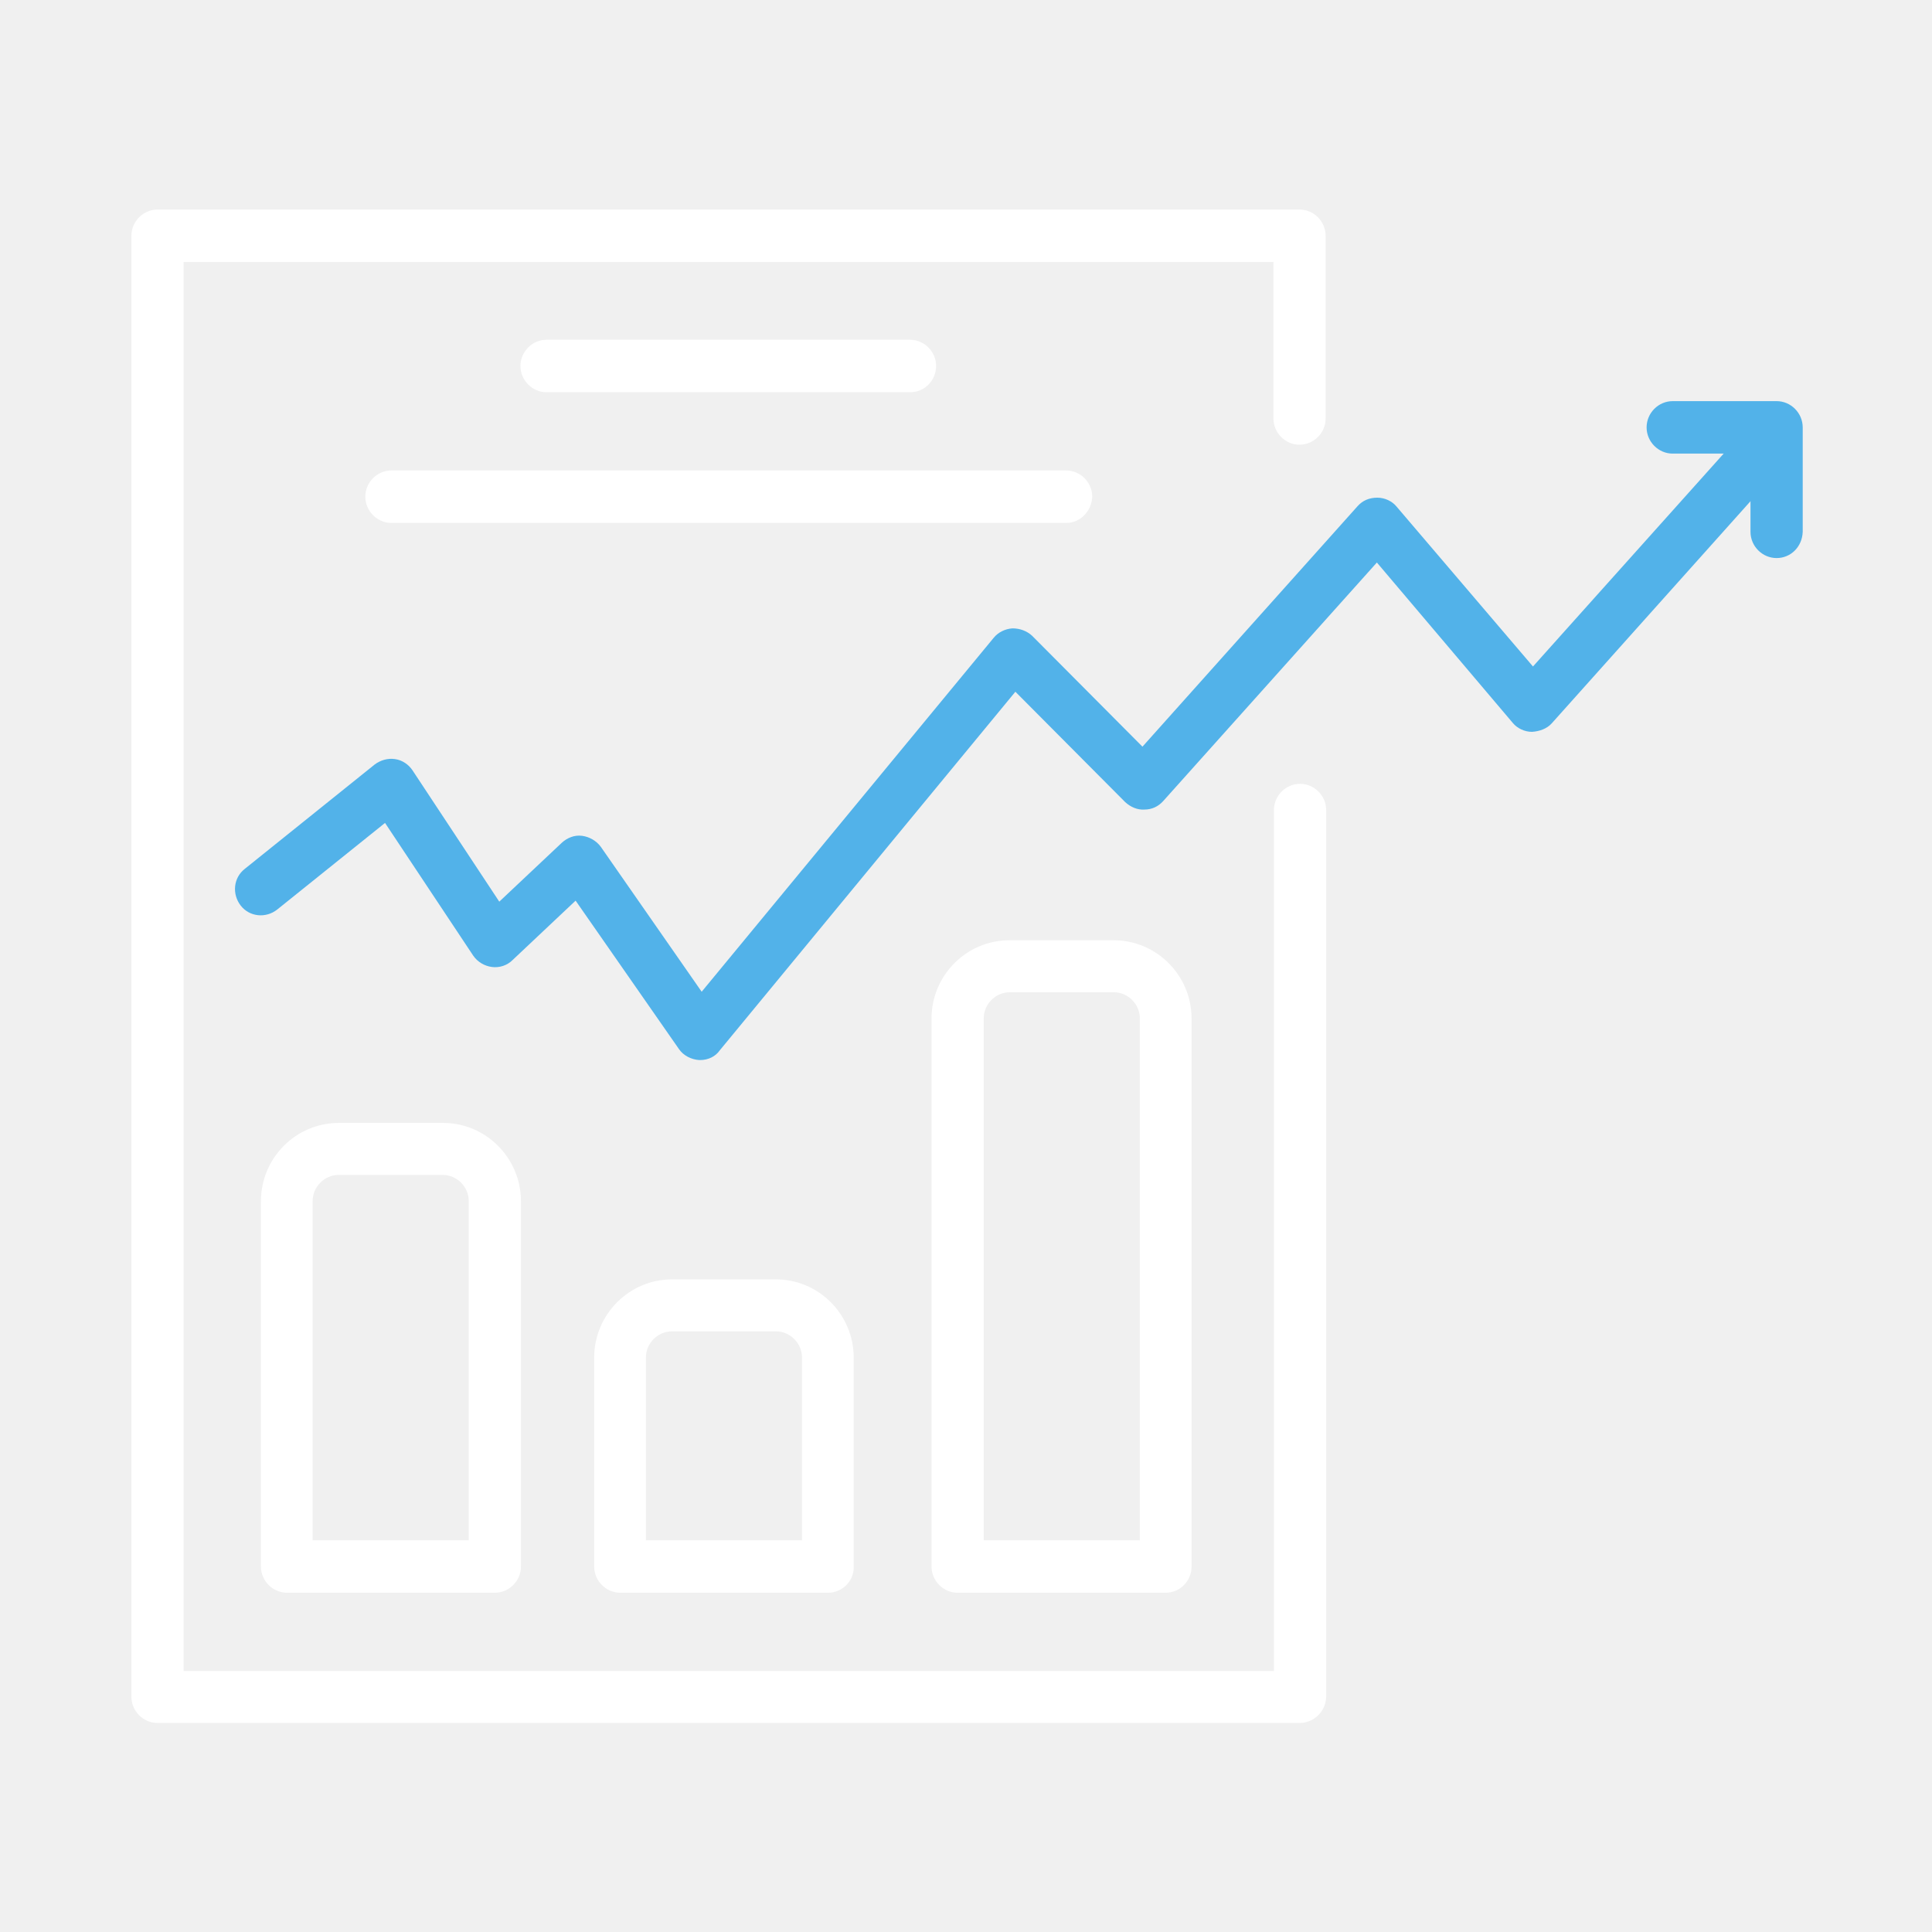
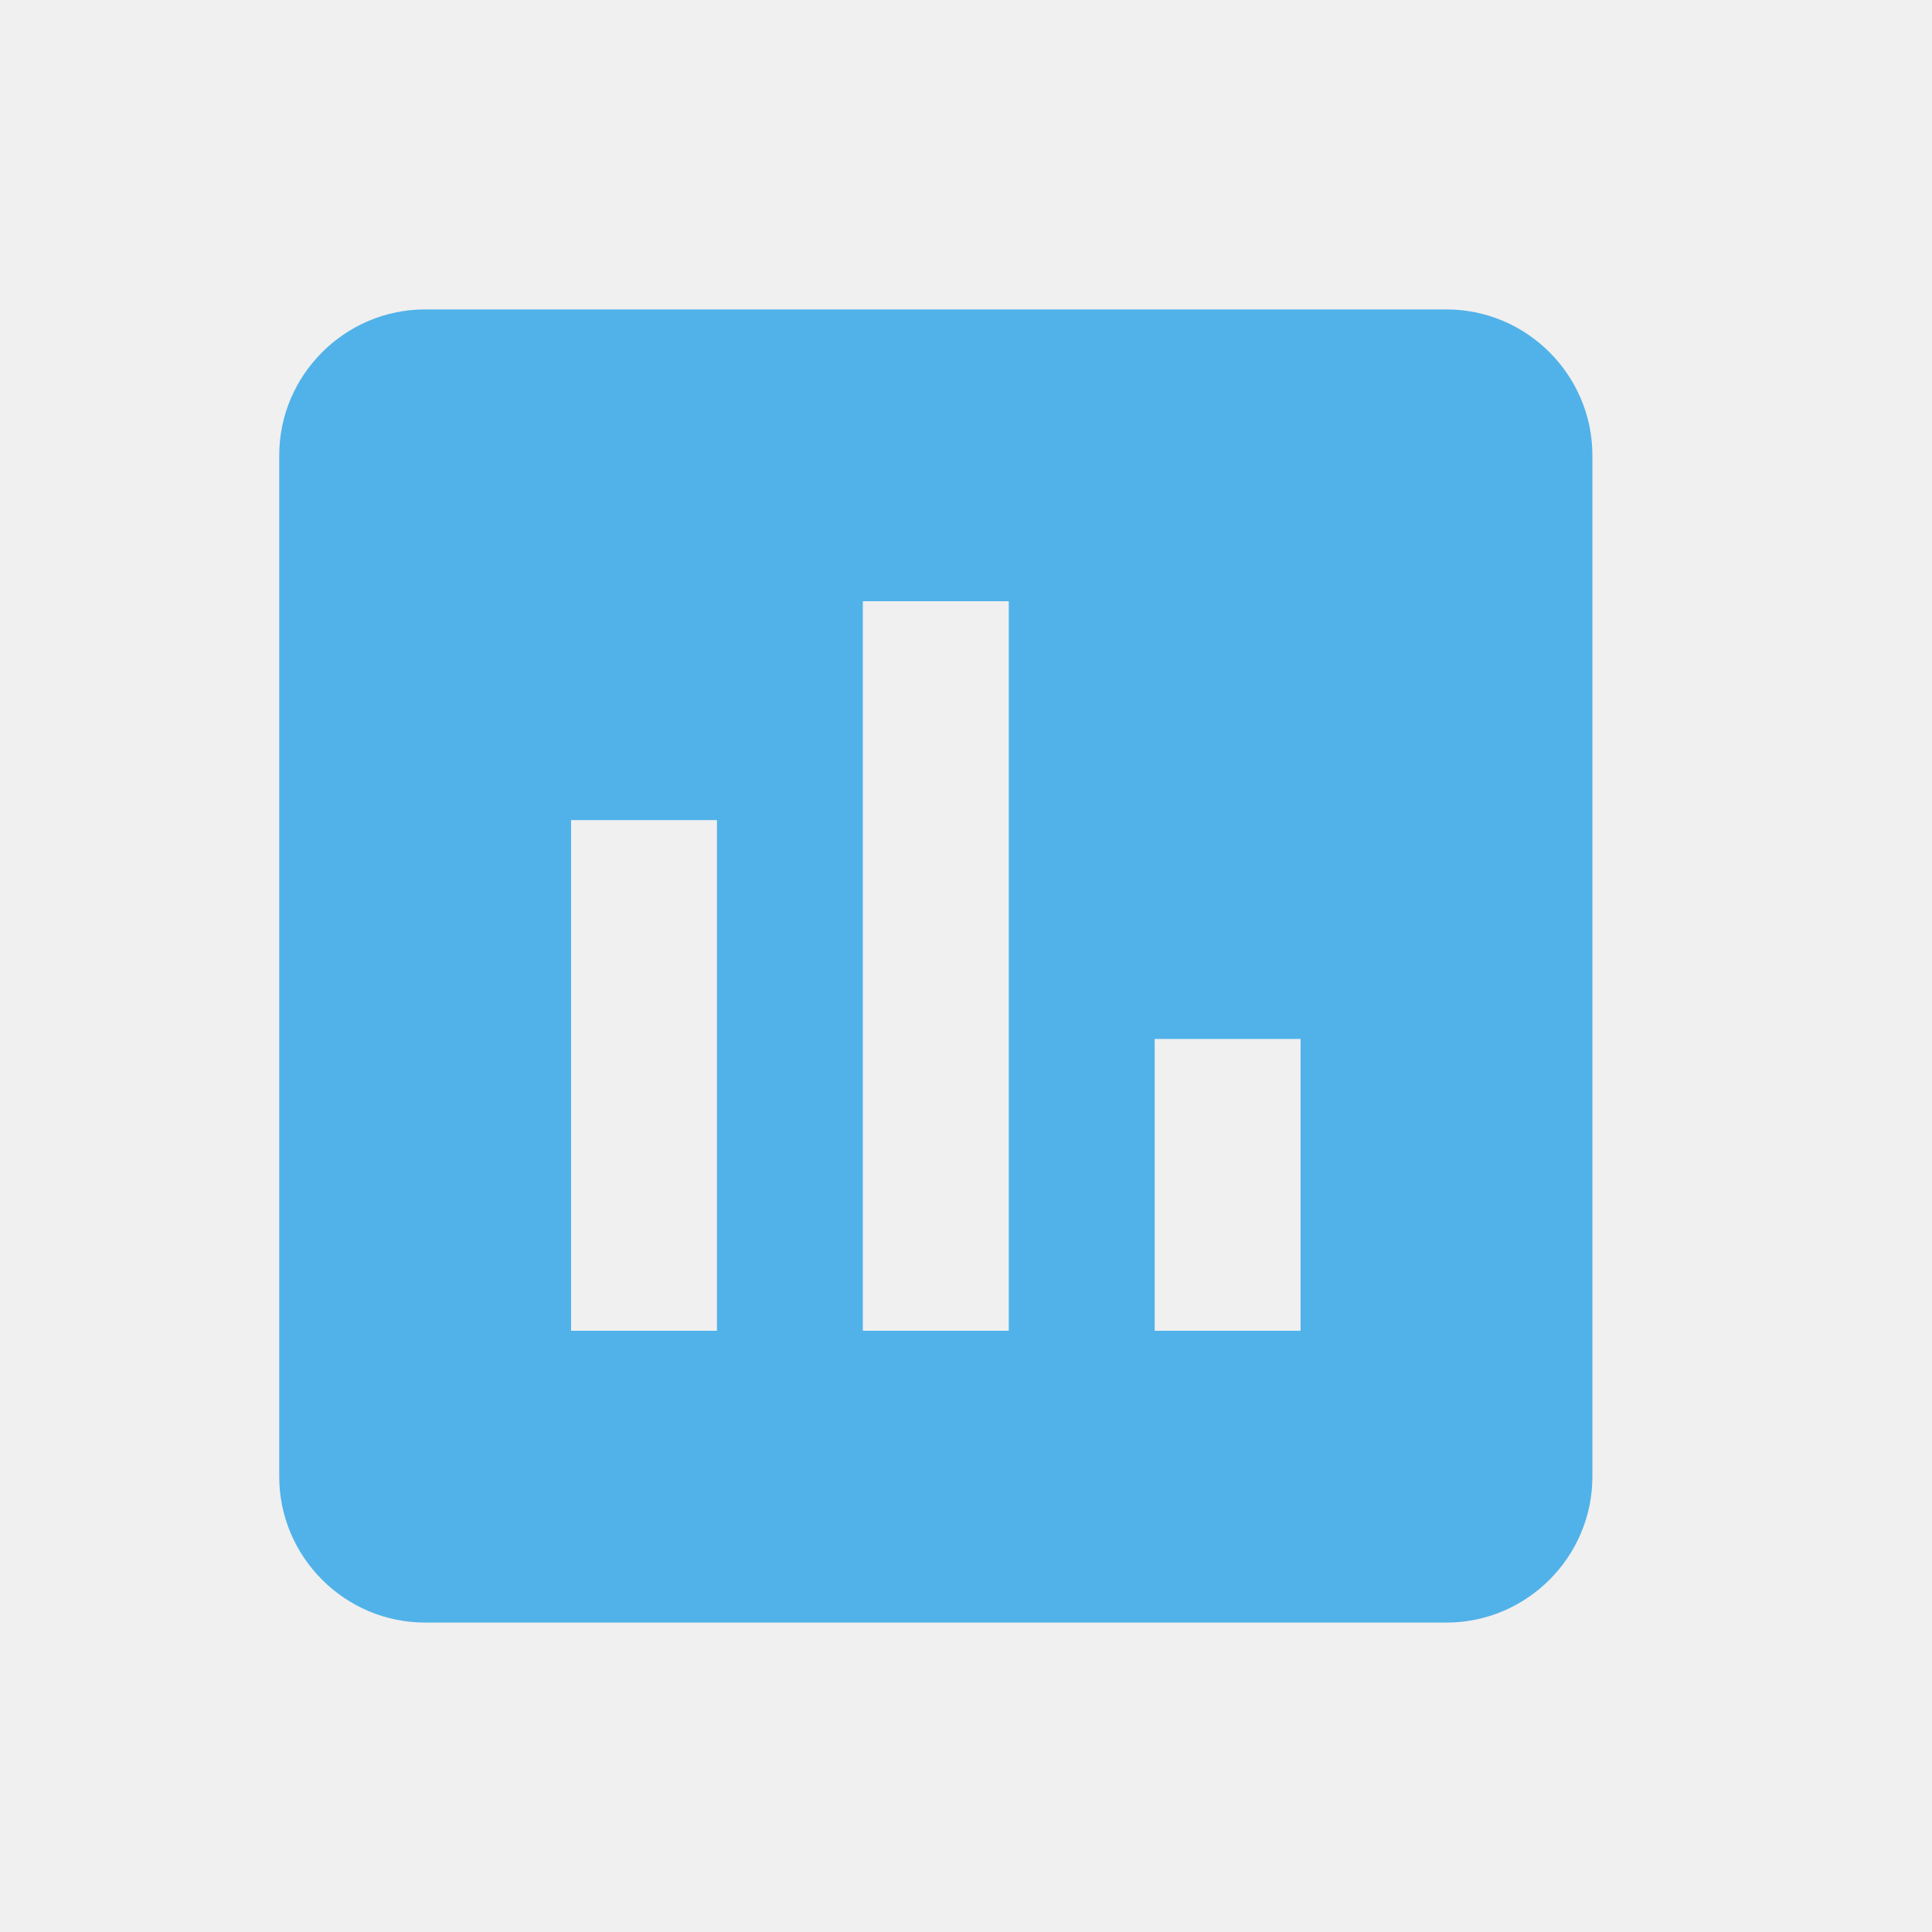
- <svg xmlns="http://www.w3.org/2000/svg" width="75px" height="75px" viewBox="0 0 75 75" version="1.1">
-   <g id="trend-white" stroke="none" stroke-width="1" fill="none" fill-rule="evenodd">
-     <g id="trend-blue-w" transform="translate(5, 8)" fill-rule="nonzero">
-       <g id="Layer-1">
-         <path d="M45.448,58.885 L1.114,58.885 C0.56,58.885 0.101,58.423 0.101,57.866 L0.101,1.153 C0.101,0.596 0.56,0.135 1.114,0.135 L45.448,0.135 C46.003,0.135 46.461,0.596 46.461,1.153 L46.461,8.245 C46.461,8.802 46.003,9.263 45.448,9.263 C44.894,9.263 44.435,8.802 44.435,8.245 L44.435,2.172 L2.128,2.172 L2.128,56.867 L44.454,56.867 L44.454,23.446 C44.454,22.889 44.913,22.428 45.467,22.428 C46.022,22.428 46.481,22.889 46.481,23.446 L46.481,57.885 C46.461,58.443 46.003,58.885 45.448,58.885 L45.448,58.885 Z" id="svg_2" fill="#FFFFFF" />
-         <path d="M14.21,53.83 L6.142,53.83 C5.588,53.83 5.129,53.369 5.129,52.812 L5.129,38.629 C5.129,36.957 6.486,35.592 8.15,35.592 L12.203,35.592 C13.866,35.592 15.223,36.957 15.223,38.629 L15.223,52.812 C15.223,53.369 14.764,53.83 14.21,53.83 Z M7.156,51.793 L13.197,51.793 L13.197,38.629 C13.197,38.071 12.738,37.61 12.183,37.61 L8.15,37.61 C7.595,37.61 7.136,38.071 7.136,38.629 L7.136,51.793 L7.156,51.793 L7.156,51.793 Z" id="svg_3" fill="#FFFFFF" />
-         <path d="M27.147,53.83 L19.079,53.83 C18.525,53.83 18.066,53.369 18.066,52.812 L18.066,44.702 C18.066,43.03 19.424,41.665 21.087,41.665 L25.121,41.665 C26.784,41.665 28.141,43.03 28.141,44.702 L28.141,52.812 C28.16,53.369 27.701,53.83 27.147,53.83 L27.147,53.83 Z M20.093,51.793 L26.134,51.793 L26.134,44.702 C26.134,44.144 25.675,43.683 25.121,43.683 L21.087,43.683 C20.532,43.683 20.074,44.144 20.074,44.702 L20.074,51.793 L20.093,51.793 L20.093,51.793 Z" id="svg_4" fill="#FFFFFF" />
-         <path d="M40.243,53.83 L32.175,53.83 C31.621,53.83 31.162,53.369 31.162,52.812 L31.162,31.537 C31.162,29.865 32.519,28.501 34.182,28.501 L38.235,28.501 C39.899,28.501 41.256,29.865 41.256,31.537 L41.256,52.812 C41.256,53.369 40.816,53.83 40.243,53.83 Z M33.207,51.793 L39.249,51.793 L39.249,31.537 C39.249,30.98 38.79,30.519 38.235,30.519 L34.201,30.519 C33.647,30.519 33.188,30.98 33.188,31.537 L33.188,51.793 L33.207,51.793 L33.207,51.793 Z" id="svg_5" fill="#FFFFFF" />
-         <path d="M22.182,33.151 C22.163,33.151 22.163,33.151 22.144,33.151 C21.838,33.132 21.532,32.979 21.36,32.729 L17.345,26.963 L14.898,29.269 C14.688,29.481 14.382,29.577 14.095,29.538 C13.808,29.5 13.541,29.346 13.369,29.096 L9.947,23.946 L5.76,27.309 C5.32,27.655 4.689,27.597 4.345,27.155 C4.001,26.713 4.058,26.079 4.498,25.733 L9.545,21.678 C9.775,21.505 10.061,21.428 10.329,21.467 C10.616,21.505 10.864,21.678 11.017,21.909 L14.382,27.002 L16.81,24.715 C17.02,24.522 17.307,24.407 17.594,24.446 C17.881,24.484 18.148,24.638 18.32,24.868 L22.239,30.499 L33.576,16.758 C33.748,16.547 34.016,16.412 34.303,16.393 C34.589,16.393 34.857,16.489 35.067,16.681 L39.35,20.986 L47.704,11.646 C47.895,11.435 48.144,11.32 48.469,11.32 C48.756,11.32 49.042,11.454 49.214,11.665 L54.51,17.873 L62.807,8.61 C63.189,8.187 63.82,8.168 64.222,8.533 C64.642,8.898 64.661,9.551 64.298,9.955 L55.236,20.083 C55.045,20.294 54.758,20.391 54.472,20.41 C54.185,20.41 53.898,20.275 53.726,20.064 L48.45,13.837 L40.153,23.1 C39.961,23.312 39.713,23.427 39.426,23.427 C39.158,23.446 38.891,23.331 38.681,23.139 L34.417,18.853 L22.947,32.767 C22.775,33.017 22.488,33.151 22.182,33.151 L22.182,33.151 Z" id="svg_7" fill="#52B2E9" />
-         <path d="M63.968,13.664 C63.413,13.664 62.954,13.203 62.954,12.646 L62.954,9.609 L59.934,9.609 C59.379,9.609 58.921,9.148 58.921,8.591 C58.921,8.033 59.379,7.572 59.934,7.572 L63.968,7.572 C64.522,7.572 64.981,8.033 64.981,8.591 L64.981,12.646 C64.962,13.222 64.522,13.664 63.968,13.664 L63.968,13.664 Z" id="svg_8" fill="#52B2E9" />
-         <path d="M30.326,7.226 L16.217,7.226 C15.663,7.226 15.204,6.765 15.204,6.207 C15.204,5.65 15.663,5.189 16.217,5.189 L30.326,5.189 C30.881,5.189 31.339,5.65 31.339,6.207 C31.339,6.765 30.9,7.226 30.326,7.226 Z" id="svg_9" fill="#FFFFFF" />
-         <path d="M36.386,12.3 L10.195,12.3 C9.641,12.3 9.182,11.838 9.182,11.281 C9.182,10.724 9.641,10.263 10.195,10.263 L36.386,10.263 C36.941,10.263 37.4,10.724 37.4,11.281 C37.381,11.838 36.941,12.3 36.386,12.3 Z" id="svg_10" fill="#FFFFFF" />
+ <svg xmlns="http://www.w3.org/2000/svg" xmlns:xlink="http://www.w3.org/1999/xlink" width="64px" height="64px" viewBox="0 0 64 64" version="1.1">
+   <defs>
+     <path d="M45.917,7.25 L12.083,7.25 C9.425,7.25 7.25,9.425 7.25,12.083 L7.25,45.917 C7.25,48.575 9.425,50.75 12.083,50.75 L45.917,50.75 C48.575,50.75 50.75,48.575 50.75,45.917 L50.75,12.083 C50.75,9.425 48.575,7.25 45.917,7.25 Z M21.75,41.083 L16.917,41.083 L16.917,24.167 L21.75,24.167 L21.75,41.083 Z M31.417,41.083 L26.583,41.083 L26.583,16.917 L31.417,16.917 L31.417,41.083 Z M41.083,41.083 L36.25,41.083 L36.25,31.417 L41.083,31.417 L41.083,41.083 Z" id="path-1" />
+   </defs>
+   <g id="Page-1" stroke="none" stroke-width="1" fill="none" fill-rule="evenodd">
+     <g id="trend-white">
+       <g id="Group" transform="translate(-1, 0)">
+         <g id="ic/assessment" transform="translate(3, 3)">
+           <g id="ic_assessment_24px">
+             <mask id="mask-2" fill="white">
+               <use xlink:href="#path-1" />
+             </mask>
+             <g id="Shape" fill-rule="nonzero" />
+             <g id="c/blue" mask="url(#mask-2)" fill="#51B2E9">
+               <rect id="Shape" x="0" y="0" width="58" height="58" />
+             </g>
+           </g>
+         </g>
      </g>
    </g>
  </g>
</svg>
